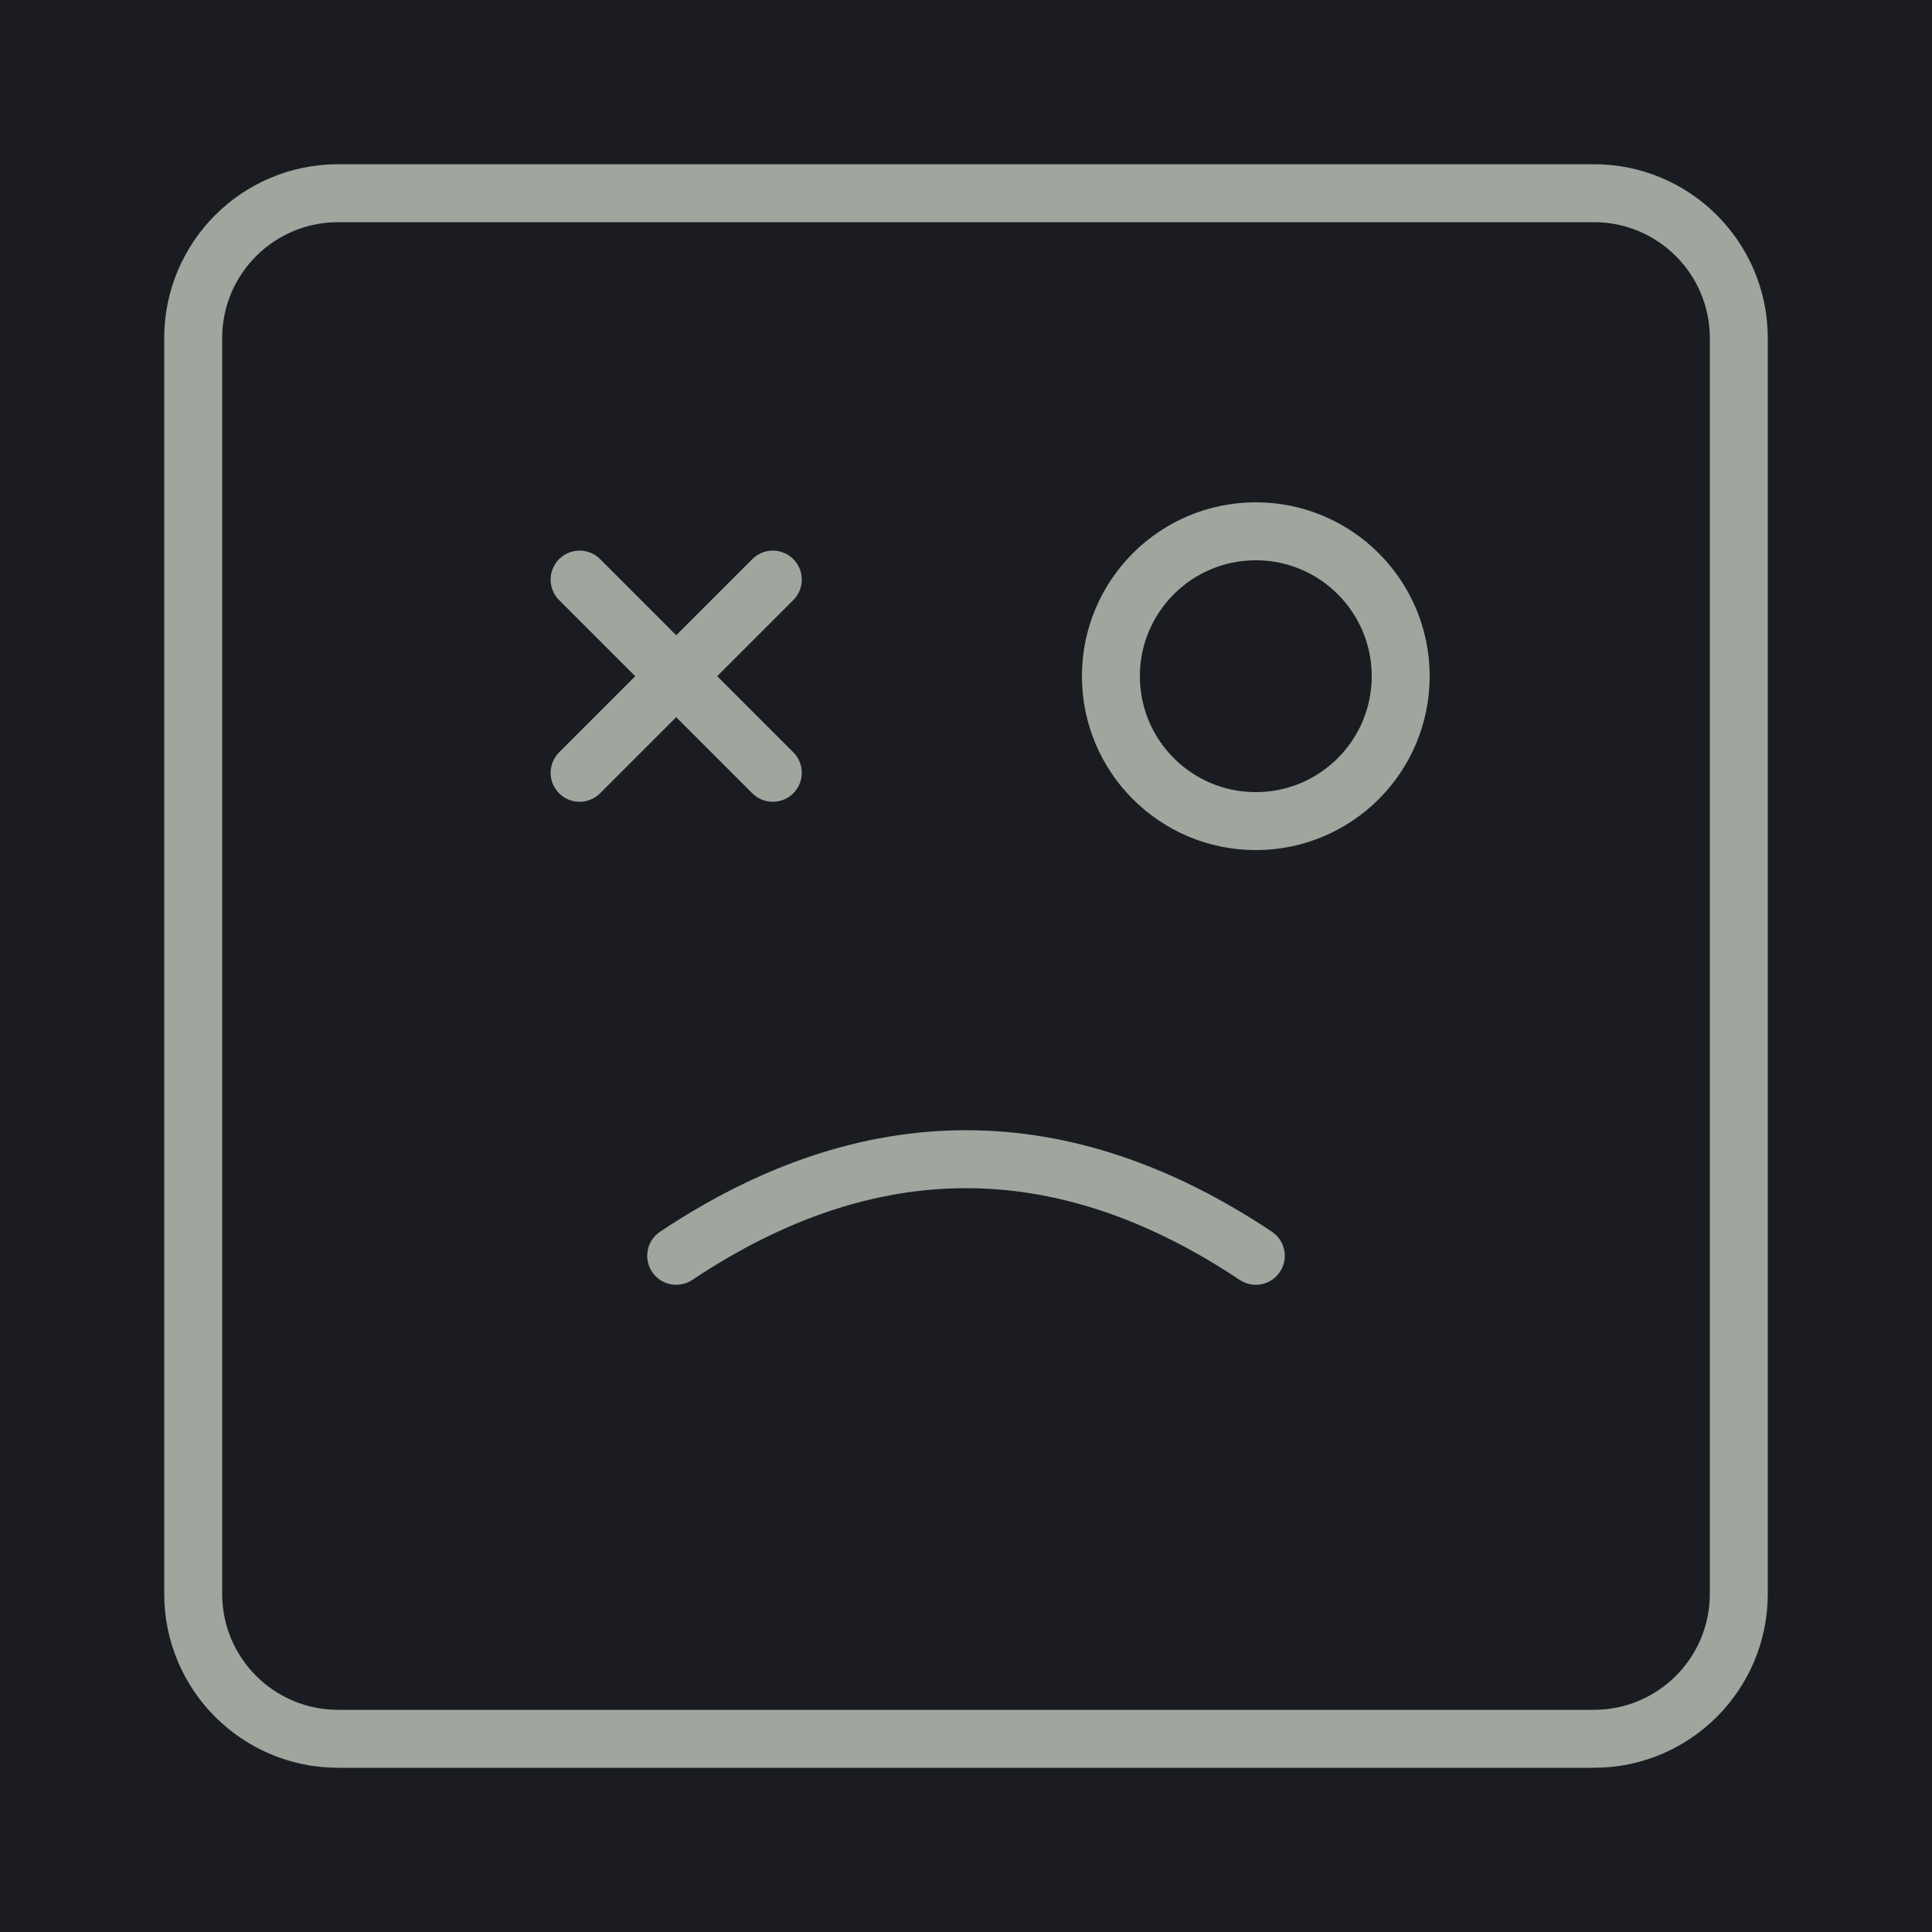
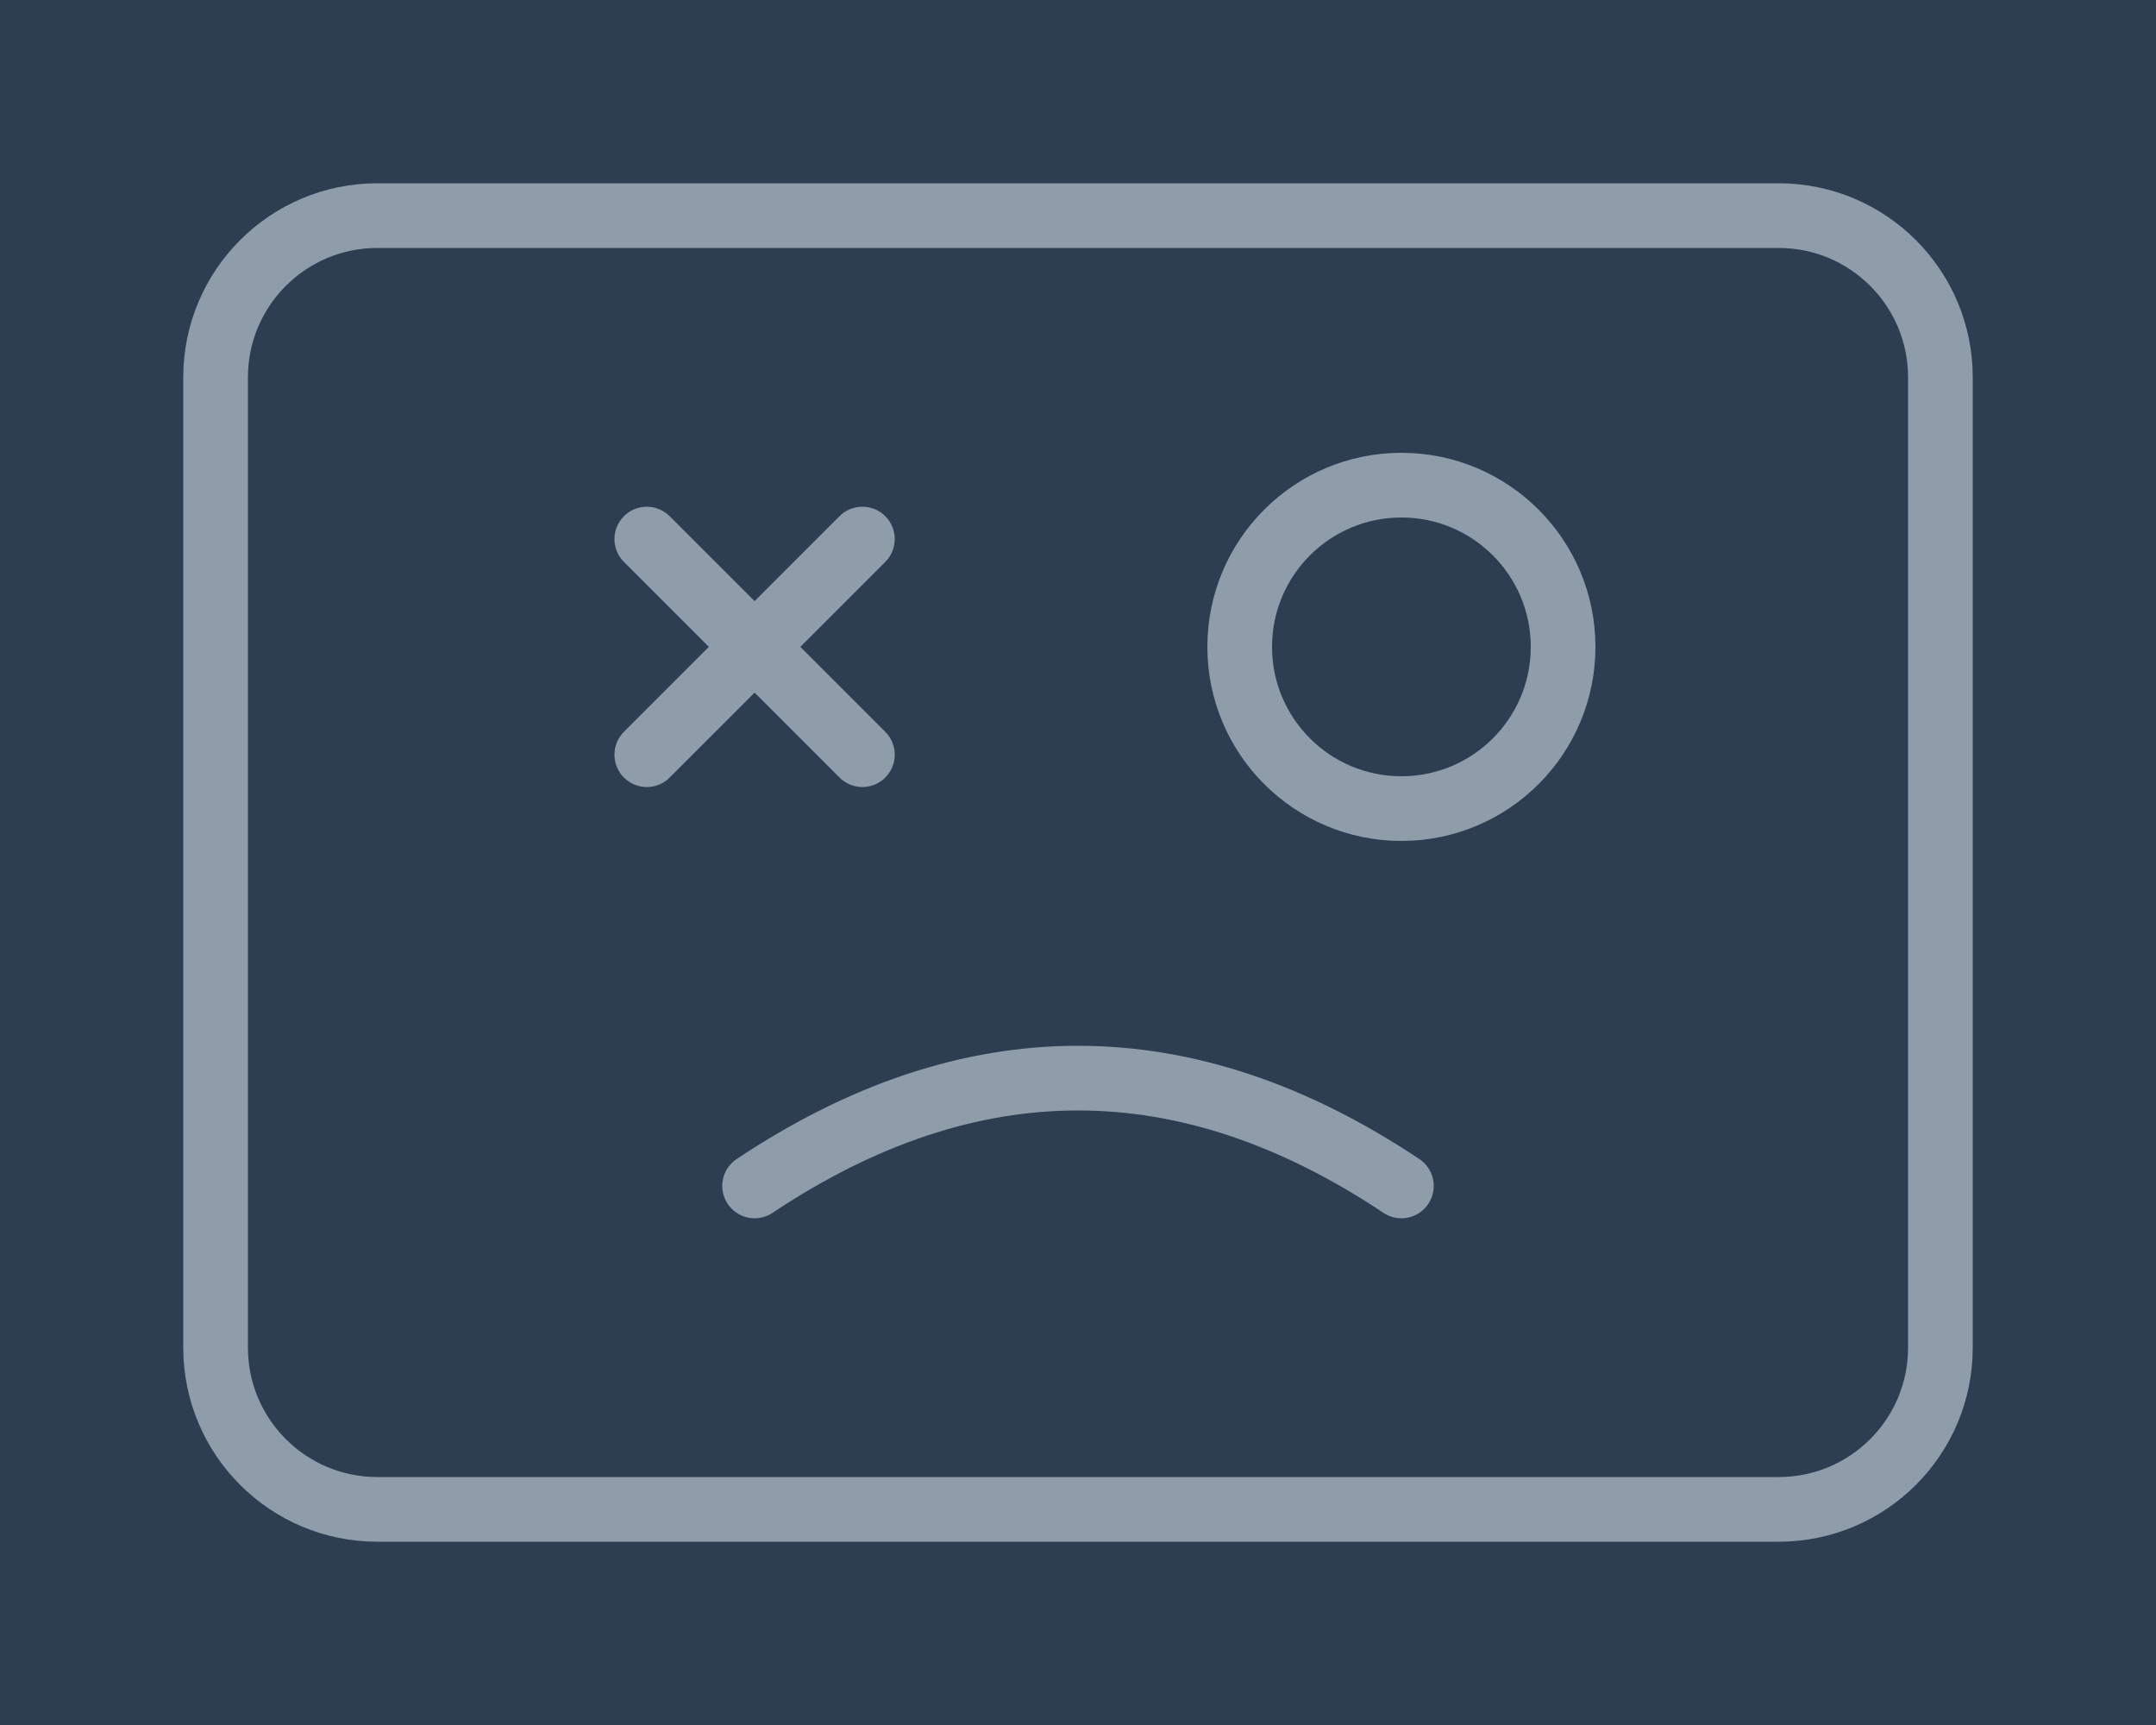
- <svg xmlns="http://www.w3.org/2000/svg" viewBox="0 0 200 200">
-   <rect x="0" y="0" width="200" height="200" fill="#1A1C22" />
-   <rect x="20" y="20" width="160" height="160" rx="15" ry="15" fill="none" stroke="#A0A59E" stroke-width="6" />
-   <line x1="60" y1="60" x2="80" y2="80" stroke="#A0A59E" stroke-width="6" stroke-linecap="round" />
-   <line x1="80" y1="60" x2="60" y2="80" stroke="#A0A59E" stroke-width="6" stroke-linecap="round" />
-   <circle cx="130" cy="70" r="15" fill="none" stroke="#A0A59E" stroke-width="6" />
-   <path d="M70 130 Q100 110 130 130" fill="none" stroke="#A0A59E" stroke-width="6" stroke-linecap="round" />
+ <svg xmlns="http://www.w3.org/2000/svg" viewBox="0 0 200 160">
+   <rect x="0" y="0" width="200" height="160" fill="#2c3e50" />
+   <rect x="20" y="20" width="160" height="120" rx="15" ry="15" fill="none" stroke="#8F9CAA" stroke-width="6" />
+   <line x1="60" y1="50" x2="80" y2="70" stroke="#8F9CAA" stroke-width="6" stroke-linecap="round" />
+   <line x1="80" y1="50" x2="60" y2="70" stroke="#8F9CAA" stroke-width="6" stroke-linecap="round" />
+   <circle cx="130" cy="60" r="15" fill="none" stroke="#8F9CAA" stroke-width="6" />
+   <path d="M70 110 Q100 90 130 110" fill="none" stroke="#8F9CAA" stroke-width="6" stroke-linecap="round" />
</svg>
